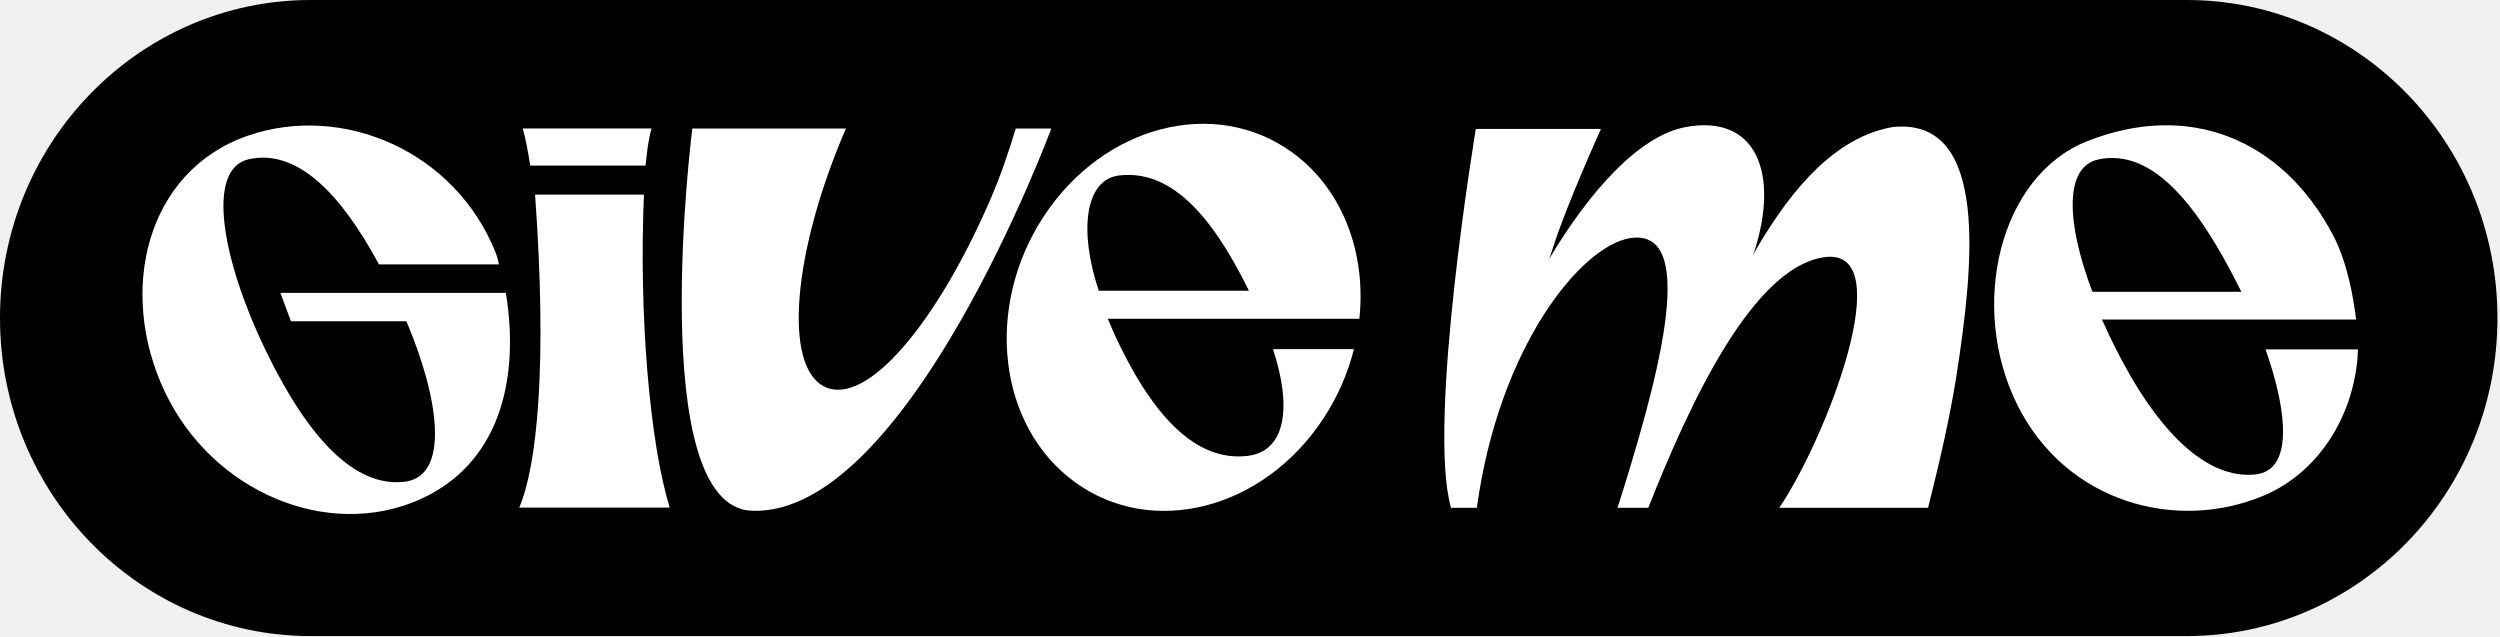
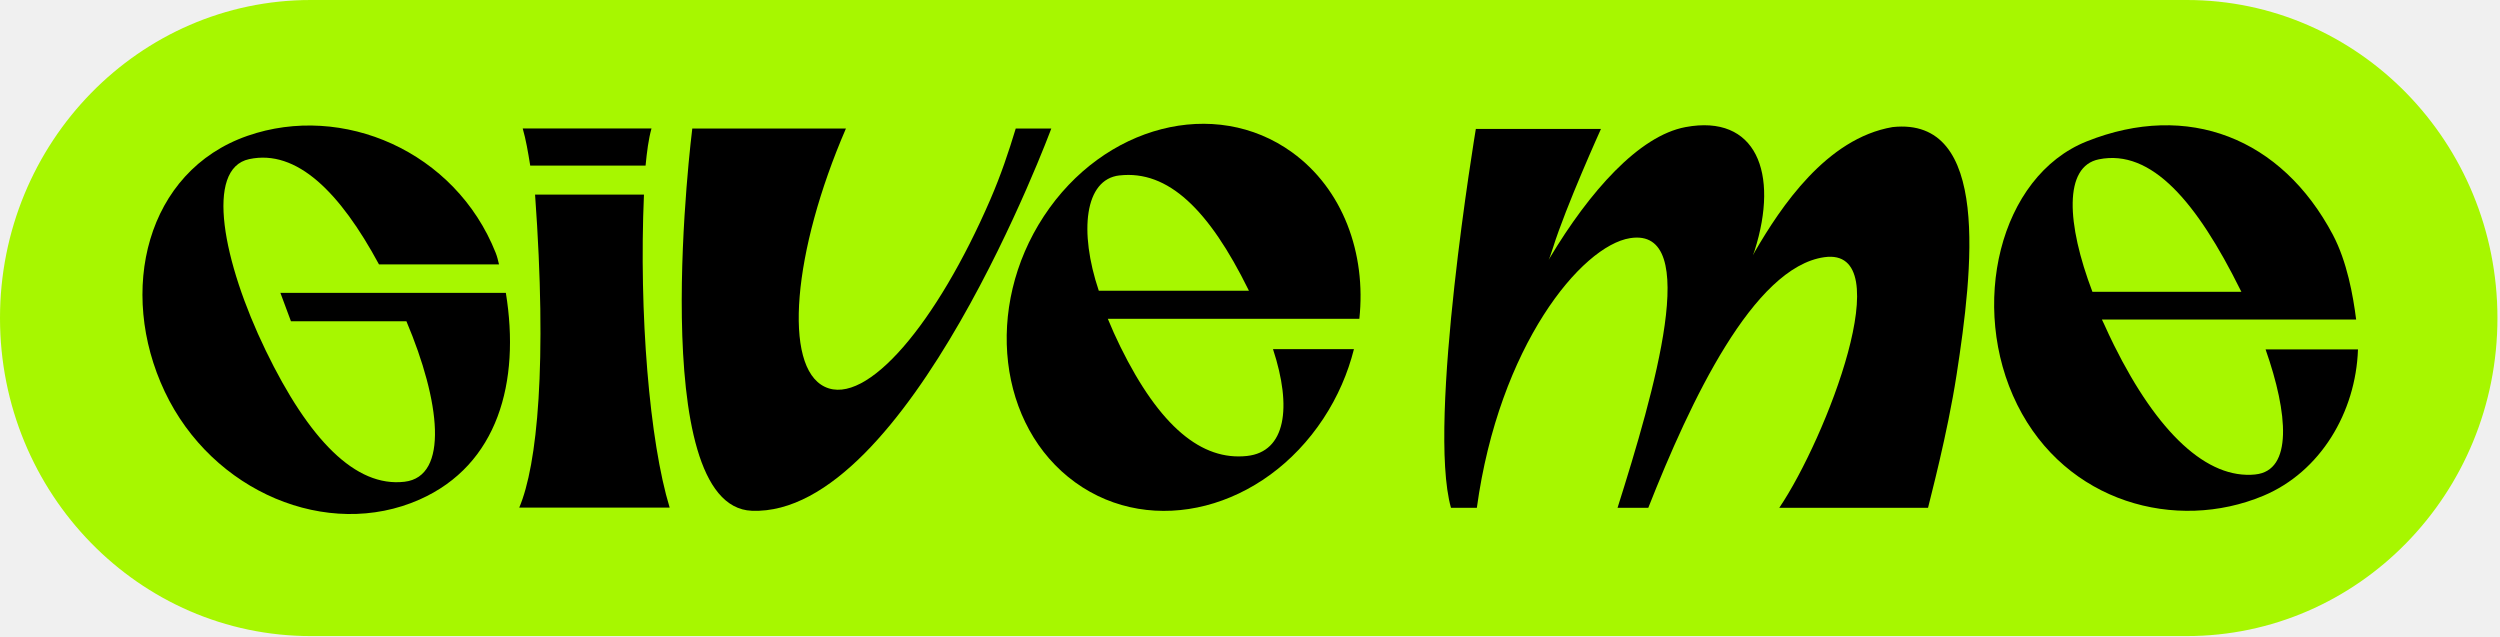
<svg xmlns="http://www.w3.org/2000/svg" width="790" height="201" viewBox="0 0 790 201" fill="none">
-   <path d="M690.988 201H98.204C43.971 201 0 156.009 0 100.5C0 44.992 43.971 0 98.204 0H690.988C745.222 0 789.192 44.992 789.192 100.5C789.192 156.009 745.222 201 690.988 201Z" fill="black" />
-   <path d="M320.978 40.601C318.728 48.025 316.307 55.279 312.916 63.112C296.052 102.077 273.897 128.539 260.644 122.233C247.39 115.926 250.471 79.556 267.315 40.611H218.763C218.763 40.611 203.7 160.12 237.598 161.407C286.81 163.283 332.211 40.611 332.211 40.611H320.968L320.978 40.601Z" fill="white" />
-   <path d="M598.036 40.162C577.111 43.734 562.697 65.497 554.595 79.416C552.975 82.21 553.575 81.961 554.465 79.167C562.267 54.581 554.905 36.001 532.62 40.162C517.886 42.916 502.283 60.528 489.729 81.502C488.849 82.978 489.369 82.709 490.71 78.398C494.811 65.247 505.903 40.751 505.903 40.751H466.364C466.364 40.751 450.87 133.518 458.512 160.469H466.684C473.696 109.291 499.722 77.69 515.106 75.255C537.931 71.643 522.778 123.6 511.145 160.469H520.857C534.19 126.673 554.055 84.425 576.491 81.272C600.576 77.89 577.071 138.547 562.247 160.469H609.259C609.829 157.904 615.34 137.439 618.291 118.361C623.402 85.273 629.113 36.78 598.016 40.162H598.036Z" fill="white" />
-   <path d="M429.555 100.75C431.765 80.035 424.363 59.759 408.31 48.145C383.914 30.493 348.795 39.524 329.86 68.32C310.926 97.118 315.357 134.765 339.753 152.416C364.149 170.068 399.267 161.038 418.202 132.241C422.753 125.316 425.944 117.882 427.844 110.329H402.268C408.36 128.838 406.259 142.758 394.066 144.085C379.763 145.641 366.489 134.855 354.046 109.58C352.596 106.637 351.276 103.683 350.075 100.75H429.575H429.555ZM353.746 55.439C369.13 53.683 382.053 66.285 394.506 91.56C394.566 91.679 394.616 91.779 394.656 91.869H347.215C340.923 73.13 342.734 56.686 353.746 55.429V55.439Z" fill="white" />
-   <path d="M712.714 149.932C697.47 151.508 681.816 136.86 668.013 109.051C666.943 106.886 665.922 104.721 664.962 102.566L664.202 100.969H744.541C743.591 93.466 741.681 82.689 737.17 74.158C720.986 43.615 691.399 31.94 659.441 44.662C631.714 55.708 622.072 96.968 637.455 127.9C652.849 158.832 687.648 168.182 715.184 156.677C733.269 149.124 744.441 130.265 745.122 110.418H715.925C723.086 130.784 724.507 148.705 712.714 149.922V149.932ZM663.262 50.34C679.886 47.017 694.159 63.79 707.963 91.6C708.073 91.819 708.183 92.019 708.283 92.208H661.201C653.019 70.665 652.079 52.575 663.262 50.34V50.34Z" fill="white" />
-   <path d="M159.379 92.537H88.602L91.942 101.528H128.431C139.124 126.793 141.965 150.6 127.811 152.237C112.327 154.033 97.634 138.976 83.981 110.788C70.327 82.589 64.736 53.264 78.749 50.28C93.783 47.087 107.436 60.727 119.759 83.547H157.688C157.398 82.31 157.108 81.073 156.628 79.875C143.885 47.776 108.246 32.479 78.229 42.916C46.171 54.062 37.039 91.999 52.053 123.739C67.066 155.48 103.525 170.746 132.592 157.855C157.348 146.869 164.44 120.756 159.849 92.537H159.369H159.379Z" fill="white" />
-   <path d="M205.88 40.601H165.18C166.211 44.203 166.821 47.855 167.551 52.325H204C204.44 47.875 204.91 44.074 205.87 40.601H205.88Z" fill="white" />
-   <path d="M164.09 160.399H211.612C205.24 139.535 201.869 98.993 203.49 61.495H169.081C172.962 115.098 169.791 146.988 164.08 160.399H164.09Z" fill="white" />
+   <path d="M690.988 201H98.204C43.971 201 0 156.009 0 100.5C0 44.992 43.971 0 98.204 0H690.988C745.222 0 789.192 44.992 789.192 100.5C789.192 156.009 745.222 201 690.988 201Z" fill="#a7f700" />
+   <path d="M320.978 40.601C318.728 48.025 316.307 55.279 312.916 63.112C296.052 102.077 273.897 128.539 260.644 122.233C247.39 115.926 250.471 79.556 267.315 40.611H218.763C218.763 40.611 203.7 160.12 237.598 161.407C286.81 163.283 332.211 40.611 332.211 40.611H320.968L320.978 40.601Z" fill="black" />
+   <path d="M598.036 40.162C577.111 43.734 562.697 65.497 554.595 79.416C552.975 82.21 553.575 81.961 554.465 79.167C562.267 54.581 554.905 36.001 532.62 40.162C517.886 42.916 502.283 60.528 489.729 81.502C488.849 82.978 489.369 82.709 490.71 78.398C494.811 65.247 505.903 40.751 505.903 40.751H466.364C466.364 40.751 450.87 133.518 458.512 160.469H466.684C473.696 109.291 499.722 77.69 515.106 75.255C537.931 71.643 522.778 123.6 511.145 160.469H520.857C534.19 126.673 554.055 84.425 576.491 81.272C600.576 77.89 577.071 138.547 562.247 160.469H609.259C609.829 157.904 615.34 137.439 618.291 118.361C623.402 85.273 629.113 36.78 598.016 40.162H598.036Z" fill="black" />
+   <path d="M429.555 100.75C431.765 80.035 424.363 59.759 408.31 48.145C383.914 30.493 348.795 39.524 329.86 68.32C310.926 97.118 315.357 134.765 339.753 152.416C364.149 170.068 399.267 161.038 418.202 132.241C422.753 125.316 425.944 117.882 427.844 110.329H402.268C408.36 128.838 406.259 142.758 394.066 144.085C379.763 145.641 366.489 134.855 354.046 109.58C352.596 106.637 351.276 103.683 350.075 100.75H429.575H429.555ZM353.746 55.439C369.13 53.683 382.053 66.285 394.506 91.56C394.566 91.679 394.616 91.779 394.656 91.869H347.215C340.923 73.13 342.734 56.686 353.746 55.429V55.439Z" fill="black" />
+   <path d="M712.714 149.932C697.47 151.508 681.816 136.86 668.013 109.051C666.943 106.886 665.922 104.721 664.962 102.566L664.202 100.969H744.541C743.591 93.466 741.681 82.689 737.17 74.158C720.986 43.615 691.399 31.94 659.441 44.662C631.714 55.708 622.072 96.968 637.455 127.9C652.849 158.832 687.648 168.182 715.184 156.677C733.269 149.124 744.441 130.265 745.122 110.418H715.925C723.086 130.784 724.507 148.705 712.714 149.922V149.932ZM663.262 50.34C679.886 47.017 694.159 63.79 707.963 91.6C708.073 91.819 708.183 92.019 708.283 92.208H661.201C653.019 70.665 652.079 52.575 663.262 50.34V50.34Z" fill="black" />
+   <path d="M159.379 92.537H88.602L91.942 101.528H128.431C139.124 126.793 141.965 150.6 127.811 152.237C112.327 154.033 97.634 138.976 83.981 110.788C70.327 82.589 64.736 53.264 78.749 50.28C93.783 47.087 107.436 60.727 119.759 83.547H157.688C157.398 82.31 157.108 81.073 156.628 79.875C143.885 47.776 108.246 32.479 78.229 42.916C46.171 54.062 37.039 91.999 52.053 123.739C67.066 155.48 103.525 170.746 132.592 157.855C157.348 146.869 164.44 120.756 159.849 92.537H159.369H159.379Z" fill="black" />
+   <path d="M205.88 40.601H165.18C166.211 44.203 166.821 47.855 167.551 52.325H204C204.44 47.875 204.91 44.074 205.87 40.601H205.88Z" fill="black" />
+   <path d="M164.09 160.399H211.612C205.24 139.535 201.869 98.993 203.49 61.495H169.081C172.962 115.098 169.791 146.988 164.08 160.399H164.09Z" fill="black" />
</svg>
